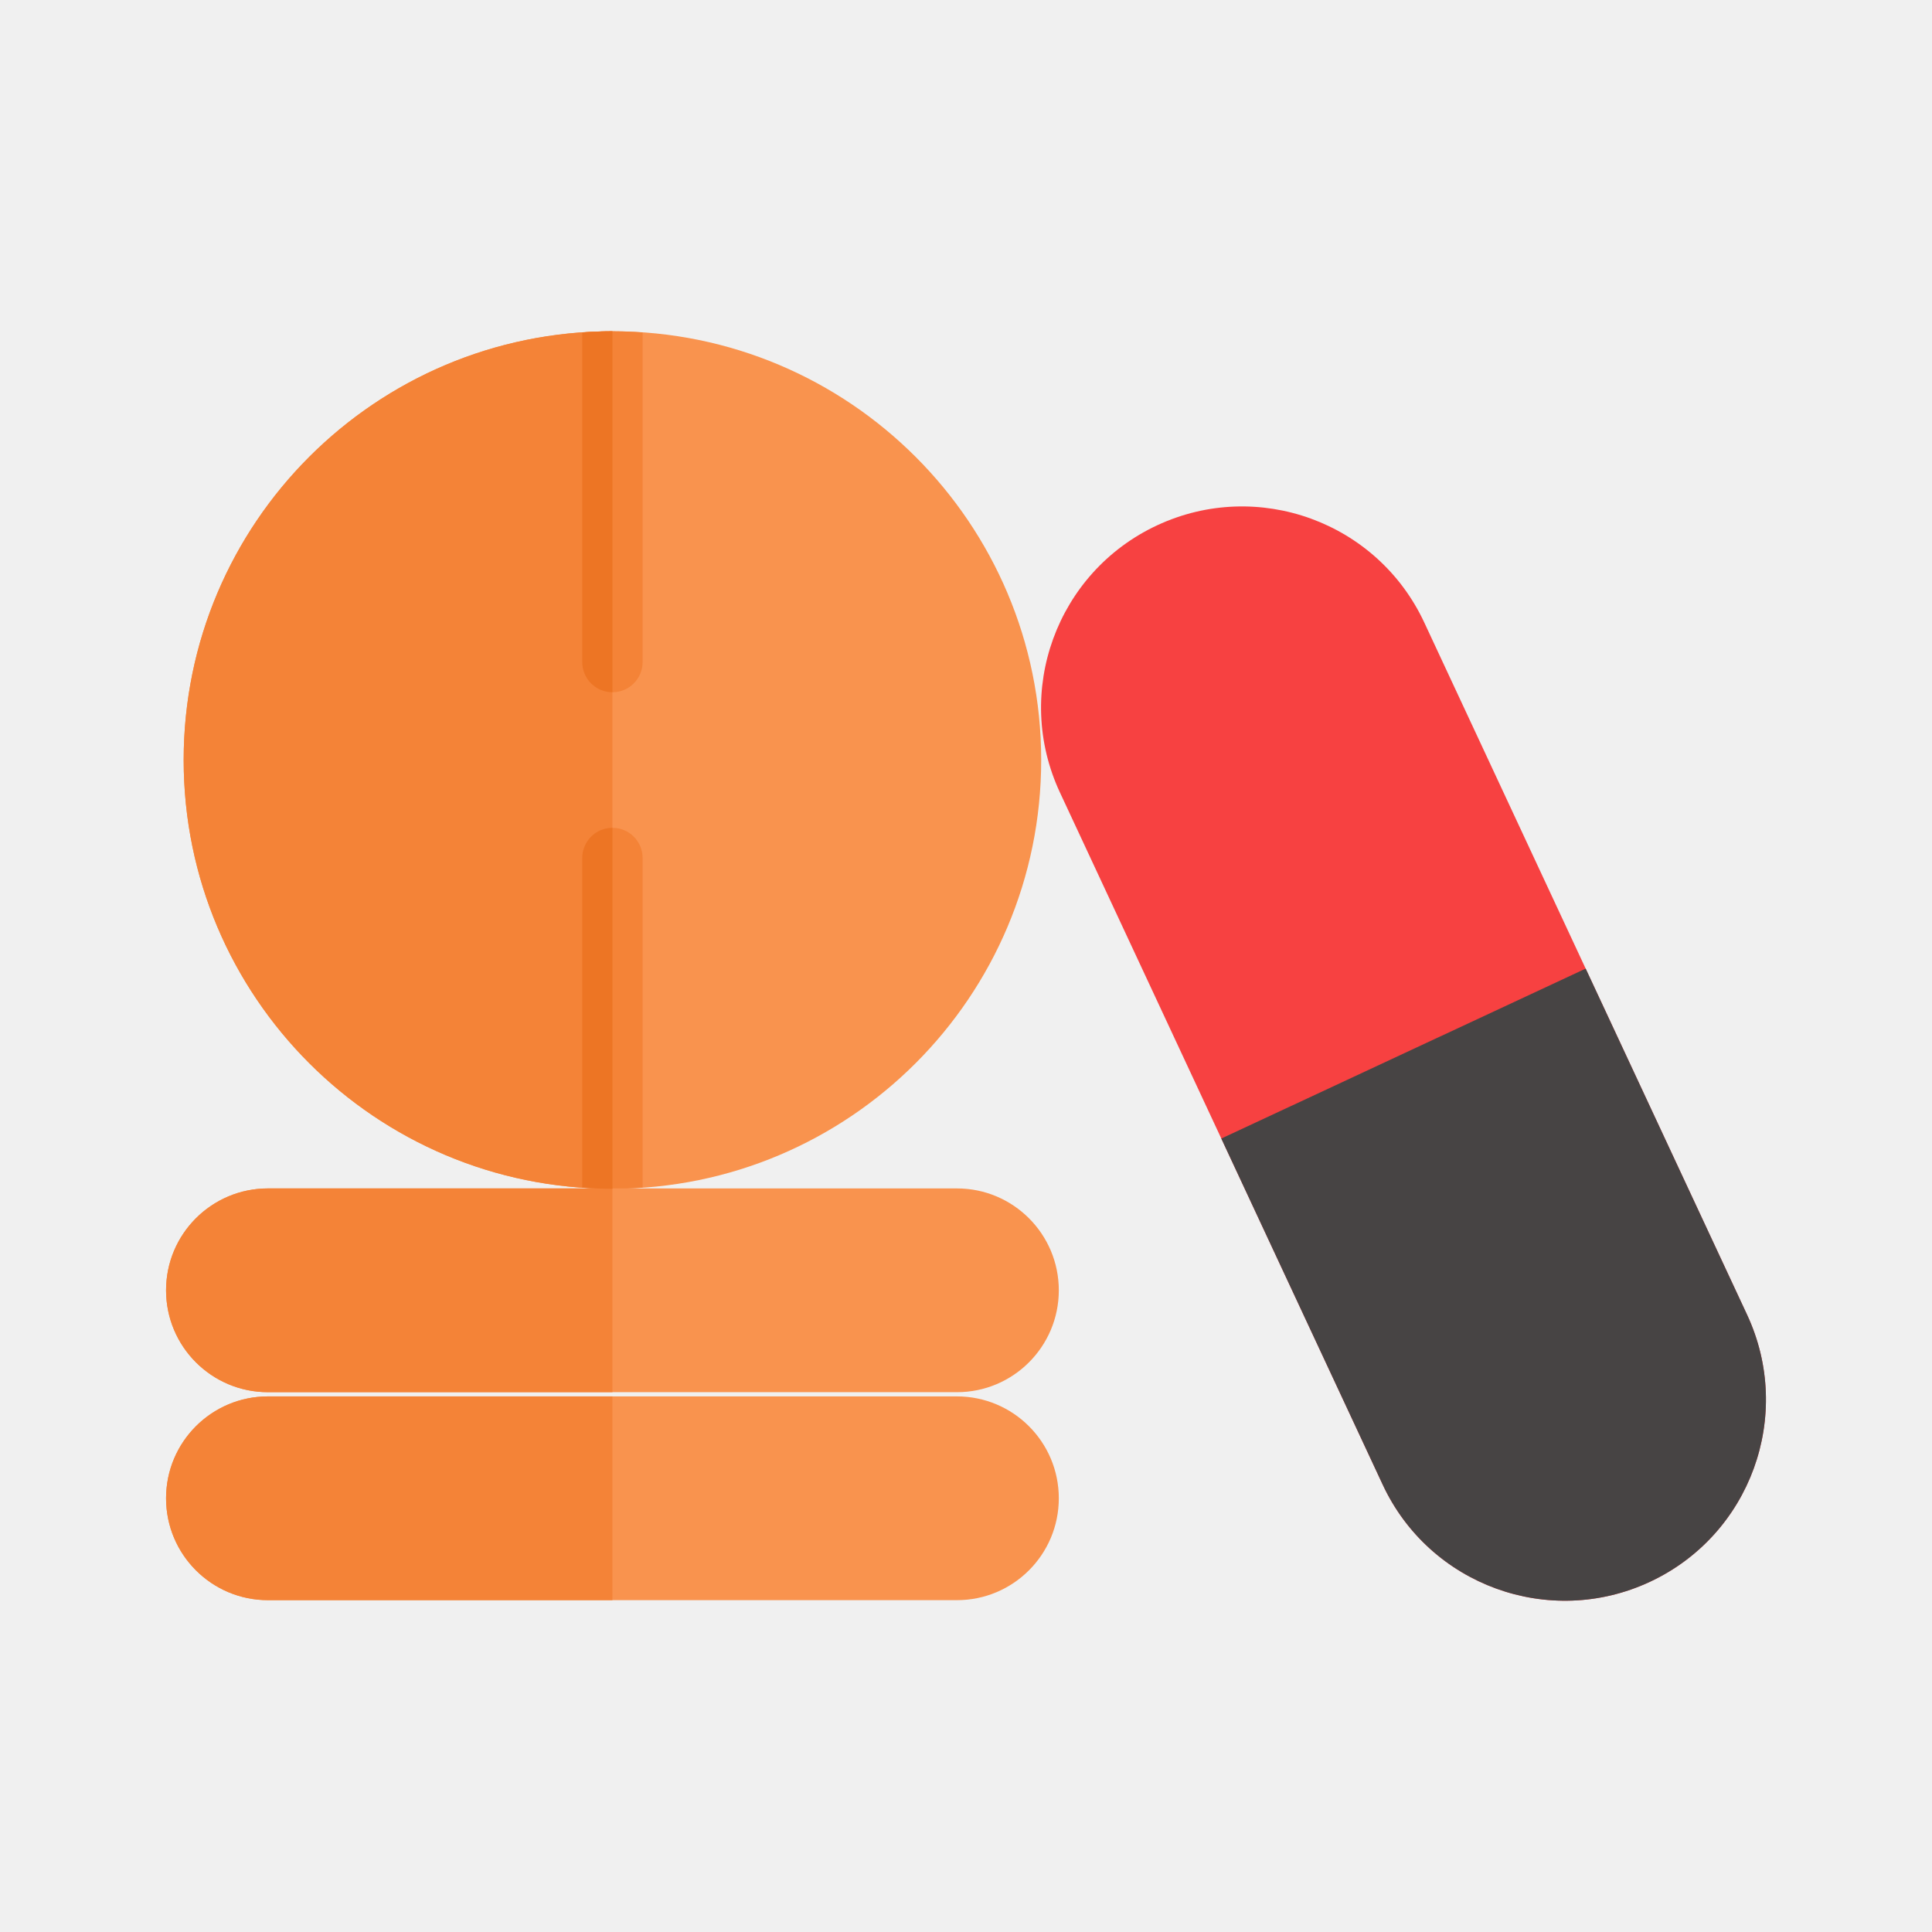
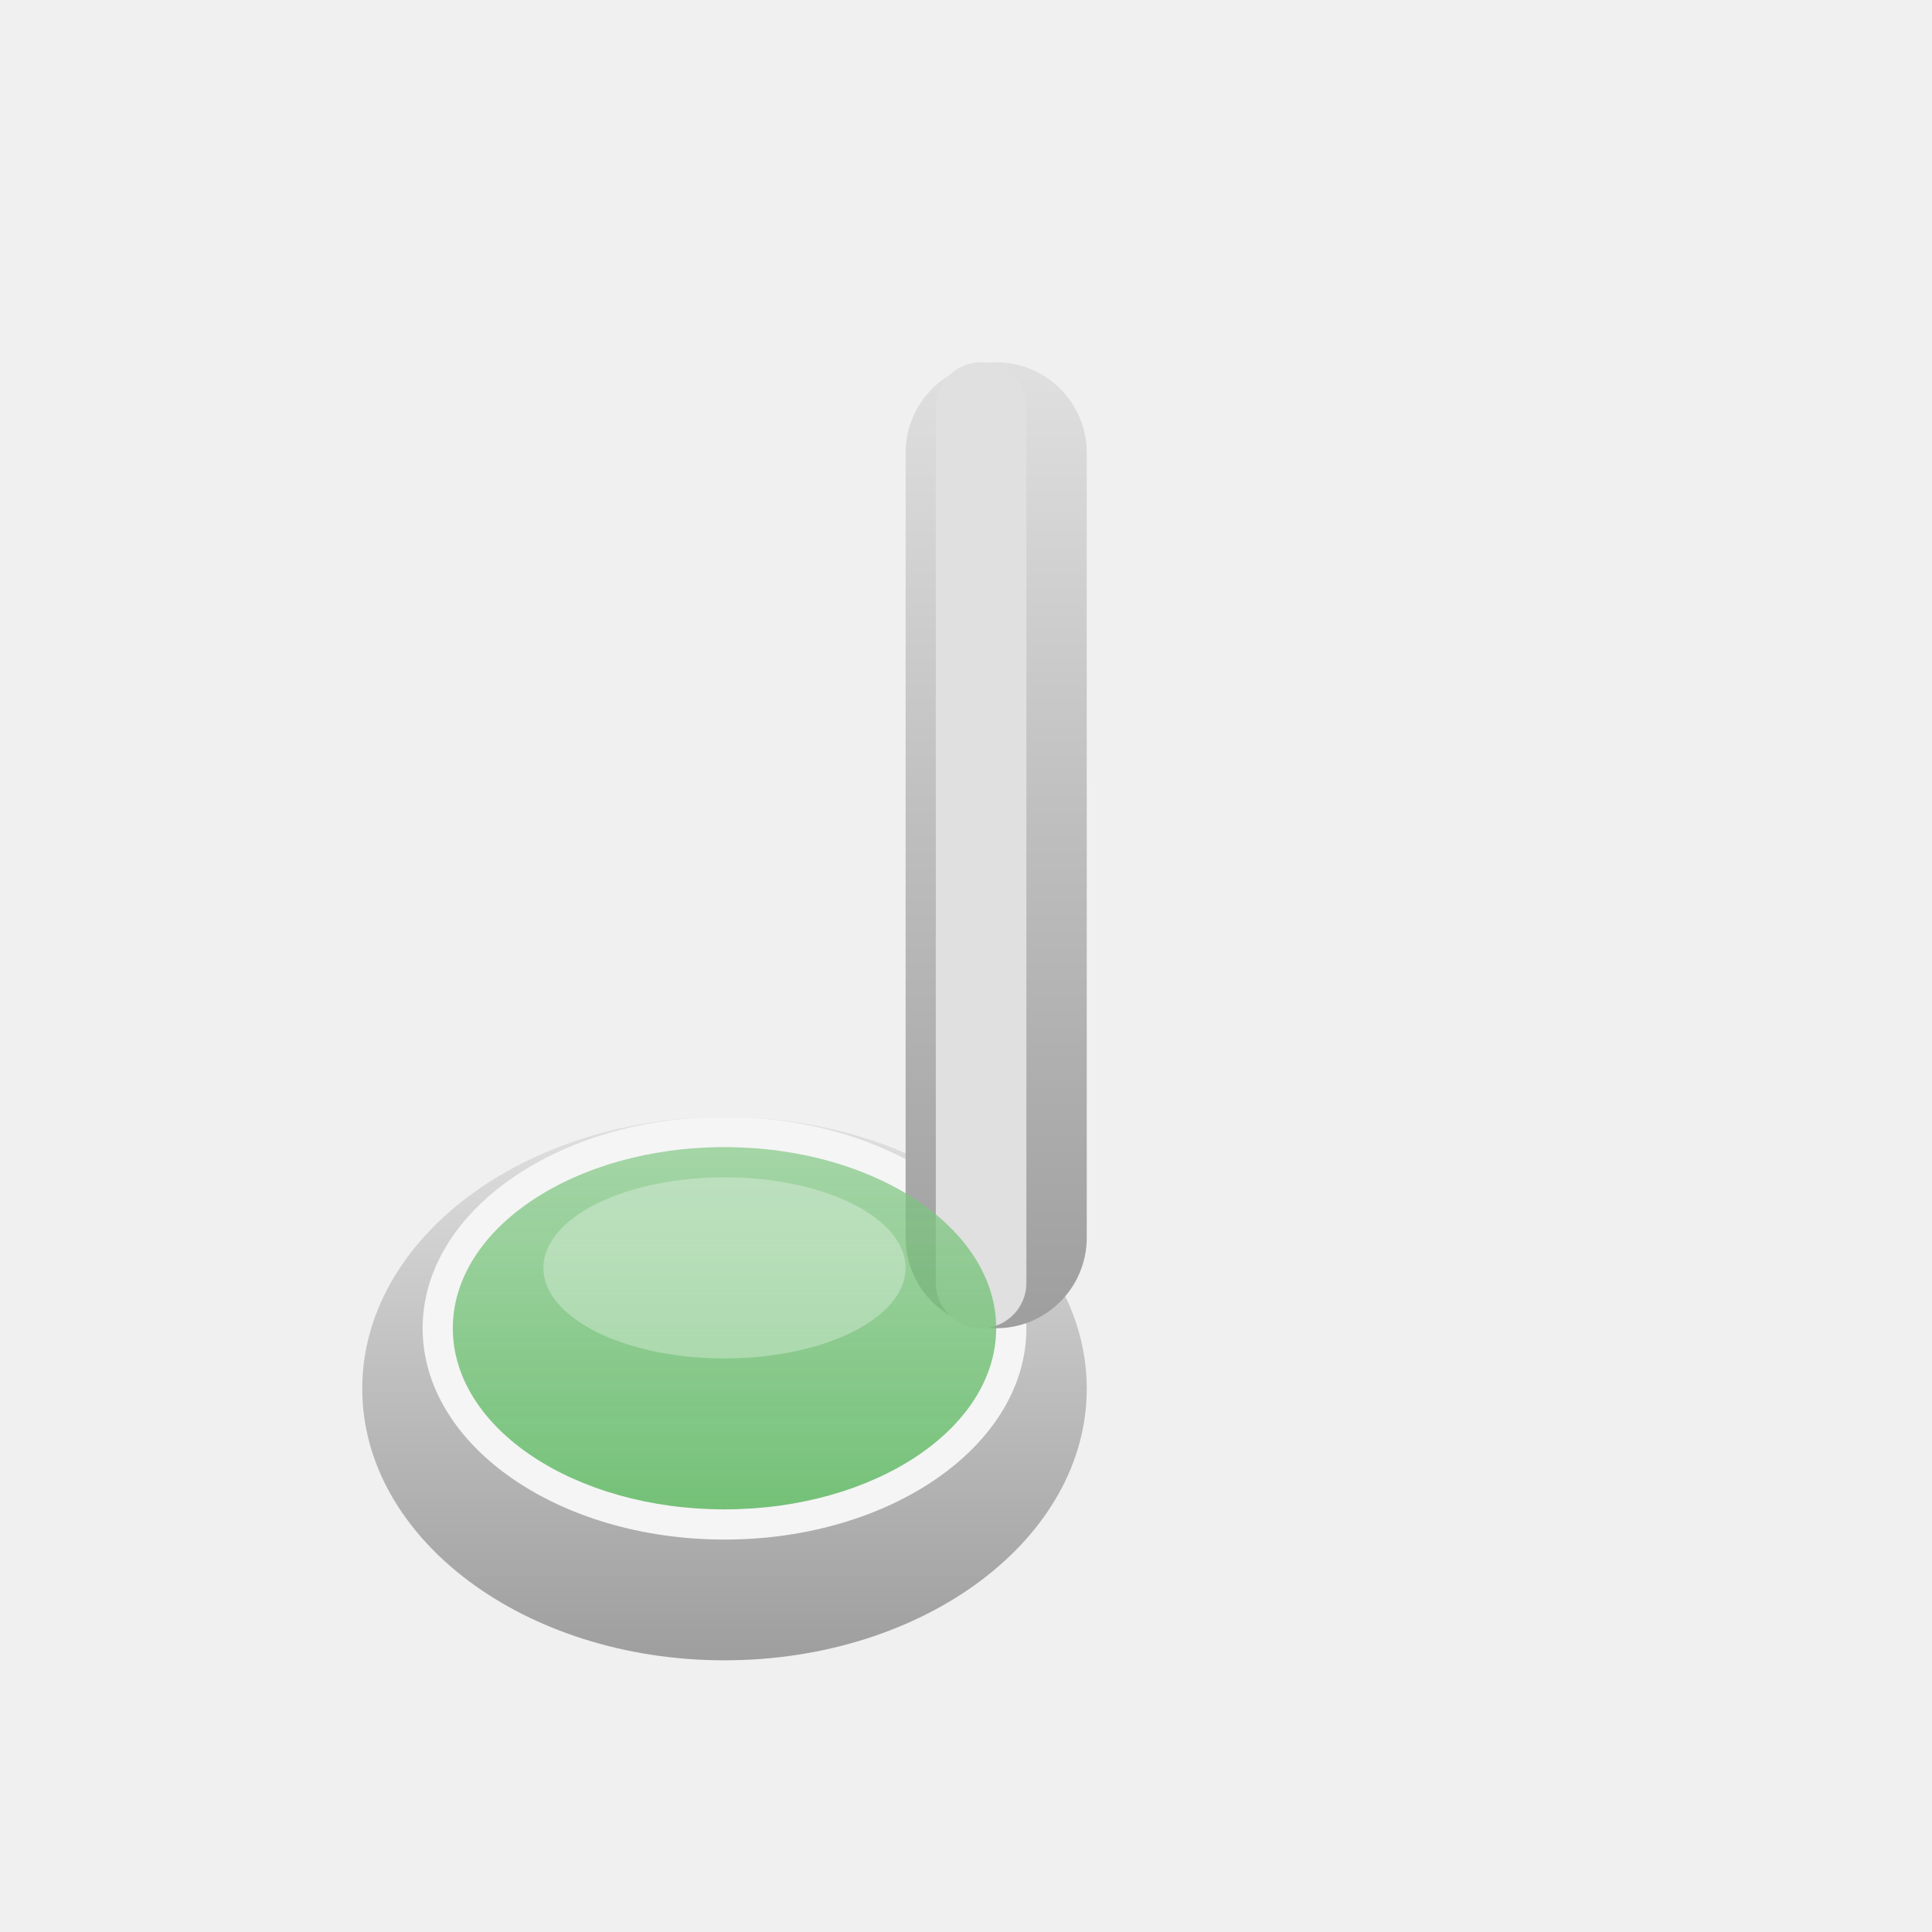
- <svg xmlns="http://www.w3.org/2000/svg" viewBox="0 0 128 128">
+ <svg xmlns="http://www.w3.org/2000/svg" viewBox="0 0 64 64">
  <defs>
-     <style>.cls-1{fill:#f9934e}.cls-2{fill:#f48337}.cls-5{fill:#ed7524}</style>
+     <linearGradient id="spoon1" x1="0%" y1="0%" x2="0%" y2="100%">
+       <stop offset="0%" stop-color="#E0E0E0" />
+       <stop offset="50%" stop-color="#BDBDBD" />
+       <stop offset="100%" stop-color="#9E9E9E" />
+     </linearGradient>
+     <linearGradient id="liquid2" x1="0%" y1="0%" x2="0%" y2="100%">
+       <stop offset="0%" stop-color="#81C784" stop-opacity="0.7" />
+       <stop offset="100%" stop-color="#66BB6A" stop-opacity="0.9" />
+     </linearGradient>
  </defs>
-   <g id="medicine">
-     <circle class="cls-1" cx="40.575" cy="50.354" r="28.407" />
-     <path class="cls-2" d="M40.575 54.845a2 2 0 0 0-2 2v21.837c.662.046 1.327.078 2 .078s1.339-.032 2-.078V56.845a2 2 0 0 0-2-2z" />
-     <rect x="79.667" y="31.185" width="26.636" height="77.235" rx="13.318" transform="rotate(-25 92.985 69.803)" style="fill:#f74141" />
-     <path d="m105.055 64.174-24.14 11.257L91.607 98.36a13.319 13.319 0 0 0 17.7 6.442 13.318 13.318 0 0 0 6.441-17.7z" style="fill:#474444" />
-     <rect class="cls-1" x="11.002" y="92.515" width="59.147" height="13.5" rx="6.75" />
-     <rect class="cls-1" x="11.002" y="78.736" width="59.147" height="13.5" rx="6.75" />
-     <path class="cls-2" d="M40.575 21.947c-.673 0-1.338.032-2 .078v21.838a2 2 0 0 0 4 0V22.025a28.767 28.767 0 0 0-2-.078z" />
-     <path class="cls-2" d="M12.168 50.354A28.406 28.406 0 0 0 40.575 78.76V21.947a28.407 28.407 0 0 0-28.407 28.407z" />
-     <path class="cls-2" d="M40.575 78.736H17.752a6.75 6.75 0 1 0 0 13.5h22.823zM40.575 92.515H17.752a6.75 6.75 0 1 0 0 13.5h22.823z" />
-     <path class="cls-5" d="M38.575 22.025v21.838a2 2 0 0 0 2 2V21.947c-.673 0-1.338.032-2 .078zM38.575 56.845v21.837c.661.046 1.326.078 2 .078V54.845a2 2 0 0 0-2 2z" />
-   </g>
+   <ellipse cx="24" cy="46" rx="12" ry="9" fill="url(#spoon1)" />
+   <ellipse cx="24" cy="44" rx="10" ry="7" fill="#F5F5F5" />
+   <rect x="30" y="12" width="6" height="32" rx="3" fill="url(#spoon1)" />
+   <rect x="31" y="12" width="3" height="32" rx="1.5" fill="#E0E0E0" />
+   <ellipse cx="24" cy="44" rx="9" ry="6" fill="url(#liquid2)" />
+   <ellipse cx="24" cy="42" rx="6" ry="3" fill="#fff" opacity="0.3" />
</svg>
